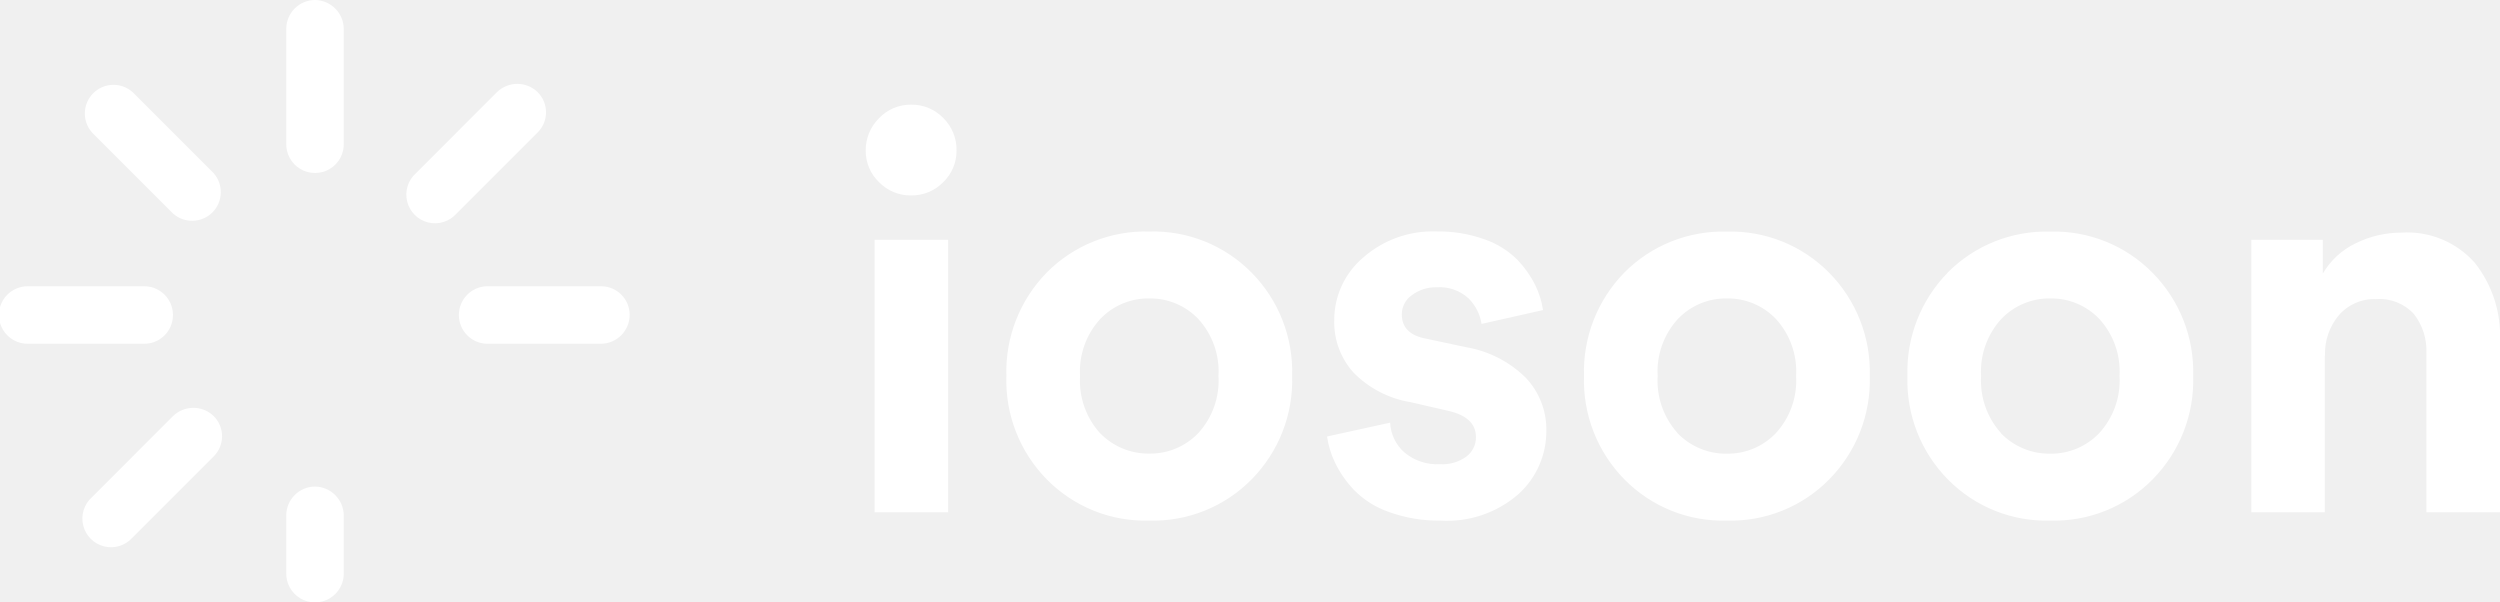
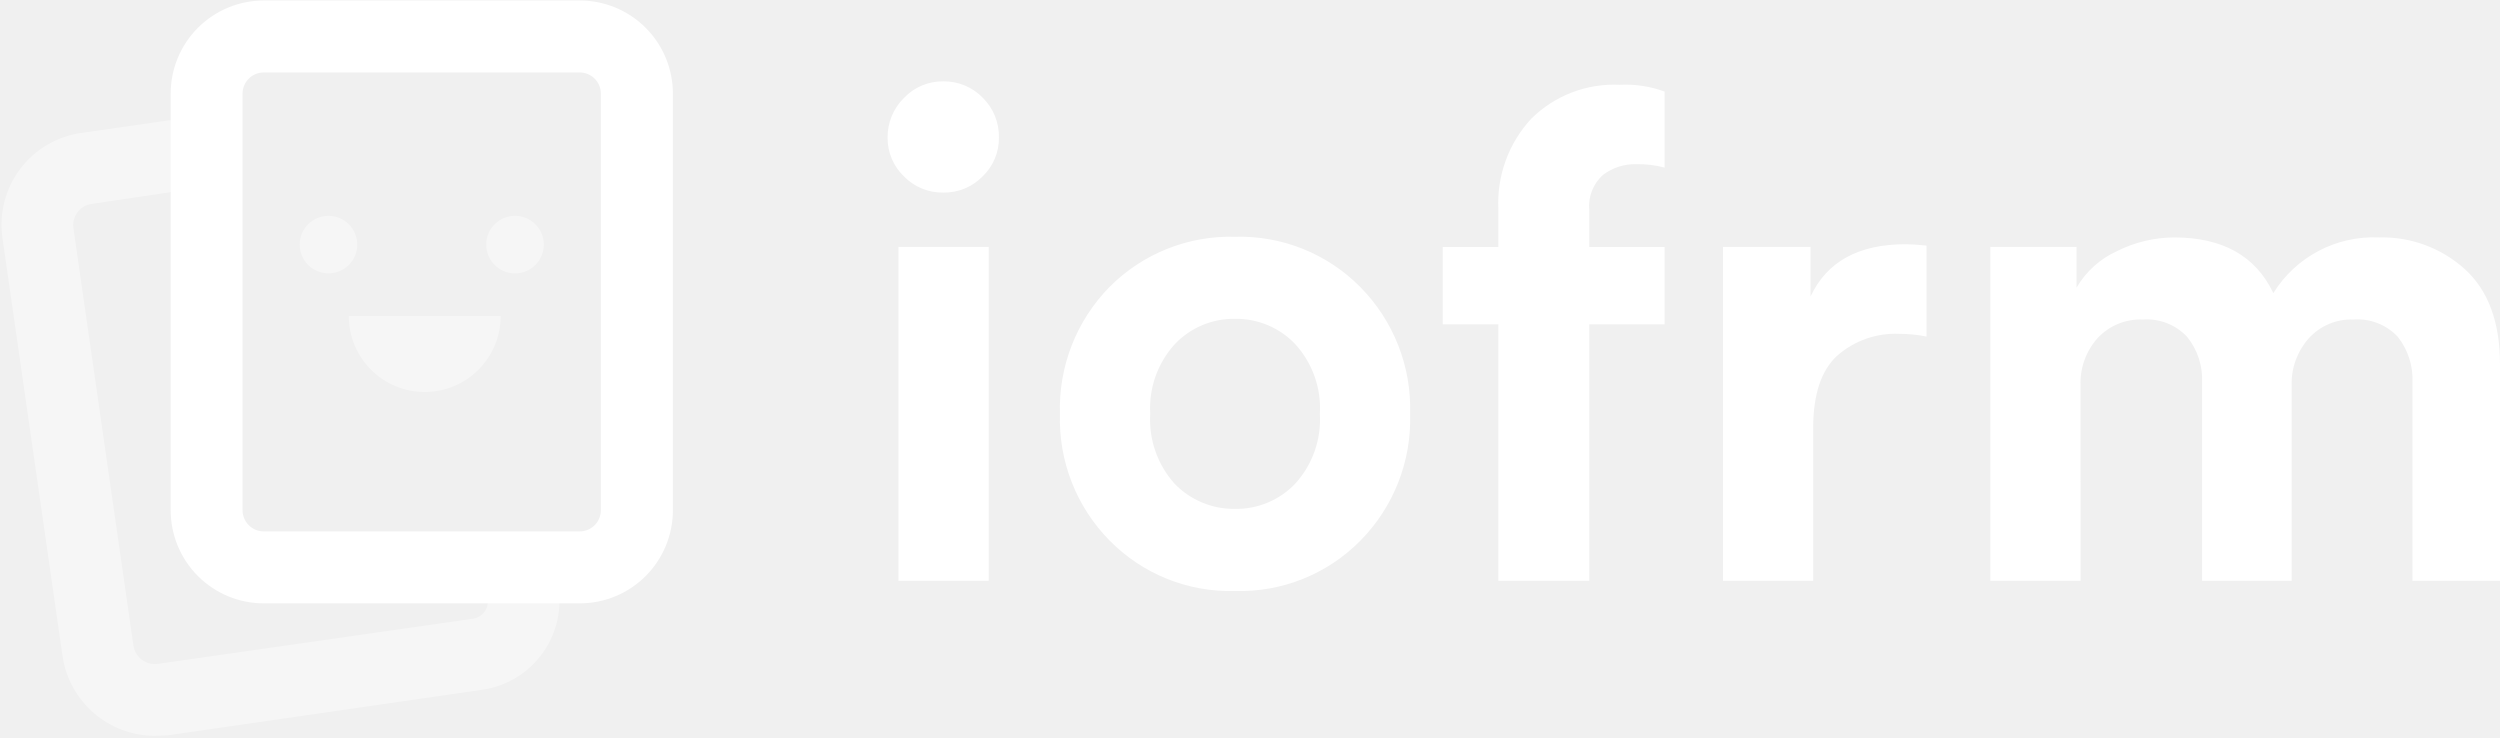
- <svg xmlns="http://www.w3.org/2000/svg" viewBox="0 0 117.369 28.229">
+ <svg xmlns="http://www.w3.org/2000/svg" viewBox="0 0 158.409 46.751">
  <defs>
-     <style>.cls-1{fill:#fff}</style>
+     <style>.cls-1,.cls-3{fill:#fff}.cls-3{opacity:.4}</style>
+     <clipPath id="clip-path">
+       <path id="Rectangle_43" data-name="Rectangle 43" d="M0 0h42.632v46.751H0z" />
+     </clipPath>
  </defs>
-   <g id="logo" transform="translate(0 8.292)">
-     <path id="text" class="cls-1" d="M5.3 0H1.846v-12.792H5.3zM1.43-16.978a2.1 2.1 0 0 1 .624-1.522 2.034 2.034 0 0 1 1.508-.637 2.055 2.055 0 0 1 1.508.624 2.085 2.085 0 0 1 .624 1.534A2.025 2.025 0 0 1 5.07-15.5a2.055 2.055 0 0 1-1.508.624 2.055 2.055 0 0 1-1.508-.624 2.025 2.025 0 0 1-.624-1.478zm11 13.26a3.155 3.155 0 0 0 2.314.962 3.112 3.112 0 0 0 2.3-.962 3.649 3.649 0 0 0 .948-2.682 3.649 3.649 0 0 0-.949-2.678 3.112 3.112 0 0 0-2.3-.962 3.112 3.112 0 0 0-2.3.962 3.649 3.649 0 0 0-.951 2.678 3.679 3.679 0 0 0 .936 2.682zm-2.5-7.54a6.526 6.526 0 0 1 4.81-1.924 6.483 6.483 0 0 1 4.8 1.924A6.614 6.614 0 0 1 21.45-6.4a6.614 6.614 0 0 1-1.911 4.862A6.483 6.483 0 0 1 14.742.39a6.483 6.483 0 0 1-4.8-1.924A6.614 6.614 0 0 1 8.034-6.4a6.638 6.638 0 0 1 1.898-4.858zm13.156 7.7l2.964-.65a1.986 1.986 0 0 0 .663 1.391 2.391 2.391 0 0 0 1.677.559 1.913 1.913 0 0 0 1.248-.364 1.132 1.132 0 0 0 .442-.91q0-.962-1.378-1.248l-1.69-.39a4.847 4.847 0 0 1-2.691-1.4A3.527 3.527 0 0 1 23.426-9a3.835 3.835 0 0 1 1.365-2.964 4.935 4.935 0 0 1 3.419-1.222 6.4 6.4 0 0 1 2.288.377 4.019 4.019 0 0 1 1.534.962 4.767 4.767 0 0 1 .832 1.183 3.952 3.952 0 0 1 .364 1.17l-2.886.65a2.151 2.151 0 0 0-.611-1.2 2 2 0 0 0-1.495-.52 1.862 1.862 0 0 0-1.157.364 1.1 1.1 0 0 0-.481.91q0 .936 1.17 1.144l1.82.39a5.23 5.23 0 0 1 2.821 1.43 3.521 3.521 0 0 1 .975 2.5 3.971 3.971 0 0 1-1.3 2.964A5.08 5.08 0 0 1 28.418.39 6.8 6.8 0 0 1 26-.013a4.225 4.225 0 0 1-1.651-1.04 5.132 5.132 0 0 1-.884-1.274 4.187 4.187 0 0 1-.377-1.235zm16.458-.156a3.155 3.155 0 0 0 2.314.962 3.112 3.112 0 0 0 2.3-.962A3.649 3.649 0 0 0 45.11-6.4a3.649 3.649 0 0 0-.949-2.678 3.112 3.112 0 0 0-2.3-.962 3.112 3.112 0 0 0-2.3.962A3.649 3.649 0 0 0 38.61-6.4a3.679 3.679 0 0 0 .936 2.682zm-2.5-7.54a6.526 6.526 0 0 1 4.81-1.924 6.483 6.483 0 0 1 4.8 1.924A6.614 6.614 0 0 1 48.568-6.4a6.614 6.614 0 0 1-1.911 4.862A6.483 6.483 0 0 1 41.86.39a6.483 6.483 0 0 1-4.8-1.924A6.614 6.614 0 0 1 35.152-6.4a6.638 6.638 0 0 1 1.898-4.858zm17.68 7.54a3.155 3.155 0 0 0 2.314.962 3.112 3.112 0 0 0 2.3-.962 3.649 3.649 0 0 0 .956-2.686 3.649 3.649 0 0 0-.949-2.678 3.112 3.112 0 0 0-2.3-.962 3.112 3.112 0 0 0-2.3.962 3.649 3.649 0 0 0-.951 2.678 3.679 3.679 0 0 0 .936 2.682zm-2.5-7.54a6.526 6.526 0 0 1 4.81-1.924 6.483 6.483 0 0 1 4.8 1.924A6.614 6.614 0 0 1 63.752-6.4a6.614 6.614 0 0 1-1.911 4.862A6.483 6.483 0 0 1 57.044.39a6.483 6.483 0 0 1-4.8-1.924A6.614 6.614 0 0 1 50.336-6.4a6.638 6.638 0 0 1 1.898-4.858zm17.706 3.9V0h-3.448v-12.792h3.354v1.586a3.567 3.567 0 0 1 1.56-1.43 4.808 4.808 0 0 1 2.132-.494 4.233 4.233 0 0 1 3.445 1.417 5.508 5.508 0 0 1 1.183 3.653V0H74.7v-7.462a2.789 2.789 0 0 0-.585-1.846 2.186 2.186 0 0 0-1.781-.7 2.184 2.184 0 0 0-1.742.754 2.8 2.8 0 0 0-.652 1.896z" transform="translate(39.213 15.759)" />
-     <g id="loading" transform="translate(0 -8.292)">
-       <path id="Path_868" data-name="Path 868" class="cls-1" d="M119.638 70.6h-5.387a1.351 1.351 0 0 0 0 2.7h5.368a1.357 1.357 0 0 0 1.351-1.351 1.341 1.341 0 0 0-1.332-1.349z" transform="translate(-91.409 -57.161)" />
-       <path id="Path_869" data-name="Path 869" class="cls-1" d="M6.719 70.6H1.351a1.351 1.351 0 1 0 0 2.7h5.368a1.351 1.351 0 1 0 0-2.7z" transform="translate(0 -57.161)" />
-       <path id="Path_870" data-name="Path 870" class="cls-1" d="M104.707 21.06l-3.807 3.808a1.346 1.346 0 1 0 1.9 1.9l3.807-3.807a1.333 1.333 0 0 0 0-1.9 1.368 1.368 0 0 0-1.9-.001z" transform="translate(-81.37 -16.739)" />
-       <g id="Group_462" data-name="Group 462" transform="translate(3.921 19.145)">
-         <path id="Path_871" data-name="Path 871" class="cls-1" d="M71.952 120a1.357 1.357 0 0 0-1.352 1.351v2.684a1.351 1.351 0 1 0 2.7 0v-2.684A1.369 1.369 0 0 0 71.952 120z" transform="translate(-61.082 -116.302)" />
-         <path id="Path_872" data-name="Path 872" class="cls-1" d="M24.807 100.96L21 104.768a1.346 1.346 0 1 0 1.9 1.9l3.807-3.807a1.333 1.333 0 0 0 0-1.9 1.368 1.368 0 0 0-1.9-.001z" transform="translate(-20.6 -100.575)" />
+   <g id="Group_482" data-name="Group 482" transform="translate(0 13.514)">
+     <path id="Path_981" data-name="Path 981" class="cls-1" d="M8.772 0H3.053v-21.156h5.719zM2.365-28.079A3.469 3.469 0 0 1 3.4-30.594a3.363 3.363 0 0 1 2.494-1.054 3.4 3.4 0 0 1 2.494 1.032 3.449 3.449 0 0 1 1.032 2.537 3.348 3.348 0 0 1-1.032 2.451A3.4 3.4 0 0 1 5.891-24.6 3.4 3.4 0 0 1 3.4-25.628a3.348 3.348 0 0 1-1.035-2.451zm18.189 21.93a5.218 5.218 0 0 0 3.827 1.591 5.147 5.147 0 0 0 3.806-1.591 6.034 6.034 0 0 0 1.569-4.429 6.034 6.034 0 0 0-1.569-4.429 5.147 5.147 0 0 0-3.806-1.593 5.147 5.147 0 0 0-3.806 1.591 6.034 6.034 0 0 0-1.569 4.429 6.084 6.084 0 0 0 1.548 4.431zm-4.128-12.47a10.793 10.793 0 0 1 7.955-3.181 10.722 10.722 0 0 1 7.933 3.182 10.938 10.938 0 0 1 3.16 8.041 10.938 10.938 0 0 1-3.16 8.041A10.722 10.722 0 0 1 24.381.645a10.722 10.722 0 0 1-7.934-3.182 10.938 10.938 0 0 1-3.161-8.041 10.978 10.978 0 0 1 3.14-8.041zM49.794-26.4a3.359 3.359 0 0 0-2.085.667 2.654 2.654 0 0 0-.882 2.257v2.322H51.6v4.9h-4.773V0h-5.762v-16.254h-3.526v-4.9h3.526v-2.408a7.864 7.864 0 0 1 2.085-5.719 7.457 7.457 0 0 1 5.611-2.15A7.174 7.174 0 0 1 51.6-31v4.816a6.491 6.491 0 0 0-1.806-.216zm18.4 5.16v5.762a8.751 8.751 0 0 0-1.72-.172 5.582 5.582 0 0 0-3.956 1.4q-1.505 1.4-1.505 4.579V0H55.3v-21.156h5.547v3.139q1.548-3.311 6.02-3.311.471 0 1.333.086zM77.959 0H72.24v-21.156h5.46v2.58a5.7 5.7 0 0 1 2.58-2.322 8.153 8.153 0 0 1 3.612-.86q4.6 0 6.278 3.526a7.481 7.481 0 0 1 6.708-3.526 7.773 7.773 0 0 1 5.439 2.021q2.215 2.021 2.215 6.02V0h-5.546v-12.556a4.353 4.353 0 0 0-.925-2.9 3.478 3.478 0 0 0-2.816-1.1 3.621 3.621 0 0 0-2.838 1.2 4.293 4.293 0 0 0-1.075 2.967V0h-5.676v-12.556a4.288 4.288 0 0 0-.946-2.9 3.49 3.49 0 0 0-2.8-1.1 3.7 3.7 0 0 0-2.881 1.183 4.273 4.273 0 0 0-1.075 2.988z" transform="translate(53.876 23.289)" />
+     <g id="Group_471" data-name="Group 471" transform="translate(0 -13.514)">
+       <g id="Group_470" data-name="Group 470">
+         <g id="Group_469" data-name="Group 469" clip-path="url(#clip-path)">
+           <path id="Path_959" data-name="Path 959" class="cls-3" d="M10.016 62.737a5.921 5.921 0 0 1-5.848-5.062L.364 31.2a5.873 5.873 0 0 1 5-6.665l7.2-1.038.66 4.464-7.2 1.069a1.357 1.357 0 0 0-1.164 1.544l3.8 26.441a1.374 1.374 0 0 0 1.54 1.163l19.964-2.861a1.1 1.1 0 0 0 .943-1.258l-.252-1.635 4.5-.66.252 1.635a5.71 5.71 0 0 1-4.81 6.414l-19.963 2.892c-.283 0-.566.031-.817.031zm0 0" transform="translate(-.207 -16.112)" />
+         </g>
      </g>
-       <path id="Path_873" data-name="Path 873" class="cls-1" d="M71.952 0A1.357 1.357 0 0 0 70.6 1.351v5.368a1.351 1.351 0 1 0 2.7 0V1.351A1.369 1.369 0 0 0 71.952 0z" transform="translate(-57.161)" />
-       <path id="Path_874" data-name="Path 874" class="cls-1" d="M22.9 21a1.346 1.346 0 0 0-1.9 1.9l3.807 3.807a1.346 1.346 0 0 0 1.9-1.9z" transform="translate(-16.679 -16.679)" />
+       <path id="Path_960" data-name="Path 960" class="cls-1" d="M60.306 38.3h-20a5.9 5.9 0 0 1-5.906-5.912V6.011A5.9 5.9 0 0 1 40.311.1h20a5.9 5.9 0 0 1 5.911 5.911v26.377a5.9 5.9 0 0 1-5.916 5.912zm-20-33.64a1.342 1.342 0 0 0-1.352 1.352v26.376a1.342 1.342 0 0 0 1.352 1.352h20a1.342 1.342 0 0 0 1.352-1.352V6.011a1.342 1.342 0 0 0-1.352-1.352zm0 0" transform="translate(-23.585 -.069)" />
+       <path id="Path_961" data-name="Path 961" class="cls-3" d="M79.921 63.7a4.81 4.81 0 0 1-9.621 0zm0 0" transform="translate(-48.198 -43.673)" />
+       <path id="Path_962" data-name="Path 962" class="cls-3" d="M64.047 45.323a1.823 1.823 0 1 1-1.824-1.823 1.825 1.825 0 0 1 1.824 1.823zm0 0" transform="translate(-41.41 -29.824)" />
+       <path id="Path_963" data-name="Path 963" class="cls-3" d="M101.647 45.323a1.824 1.824 0 1 1-1.824-1.823 1.825 1.825 0 0 1 1.824 1.823zm0 0" transform="translate(-67.189 -29.824)" />
    </g>
  </g>
</svg>
